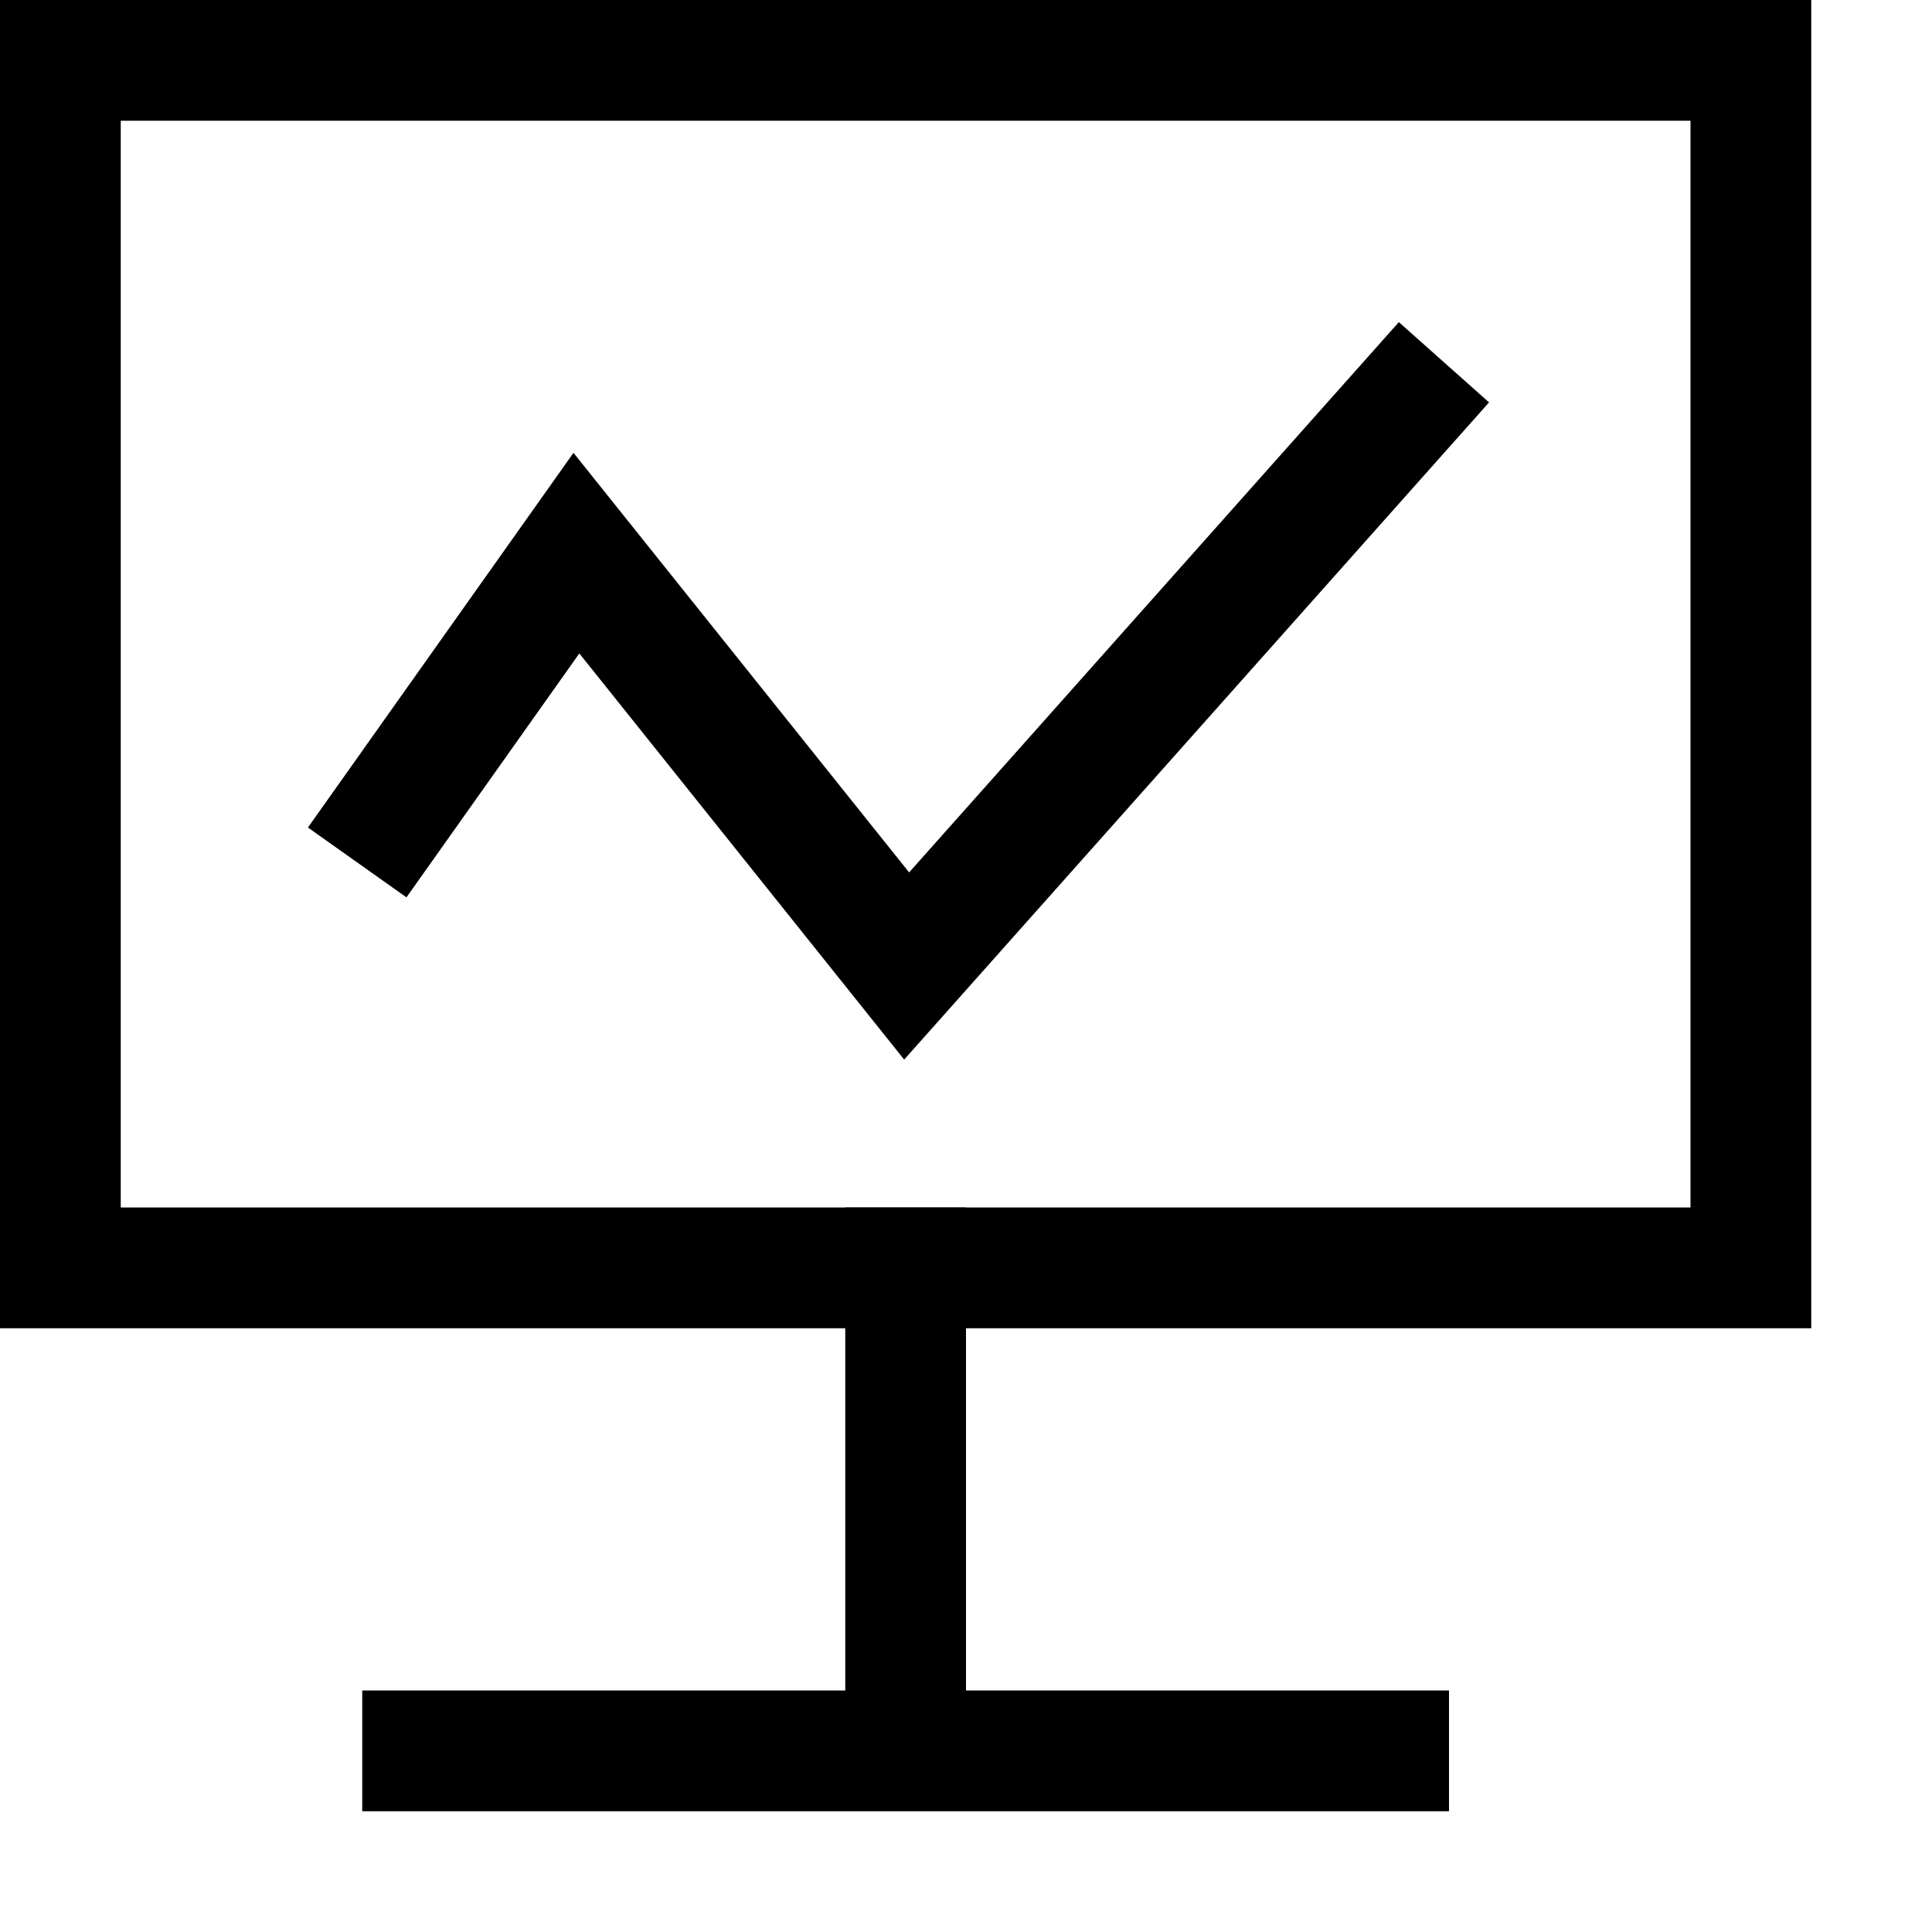
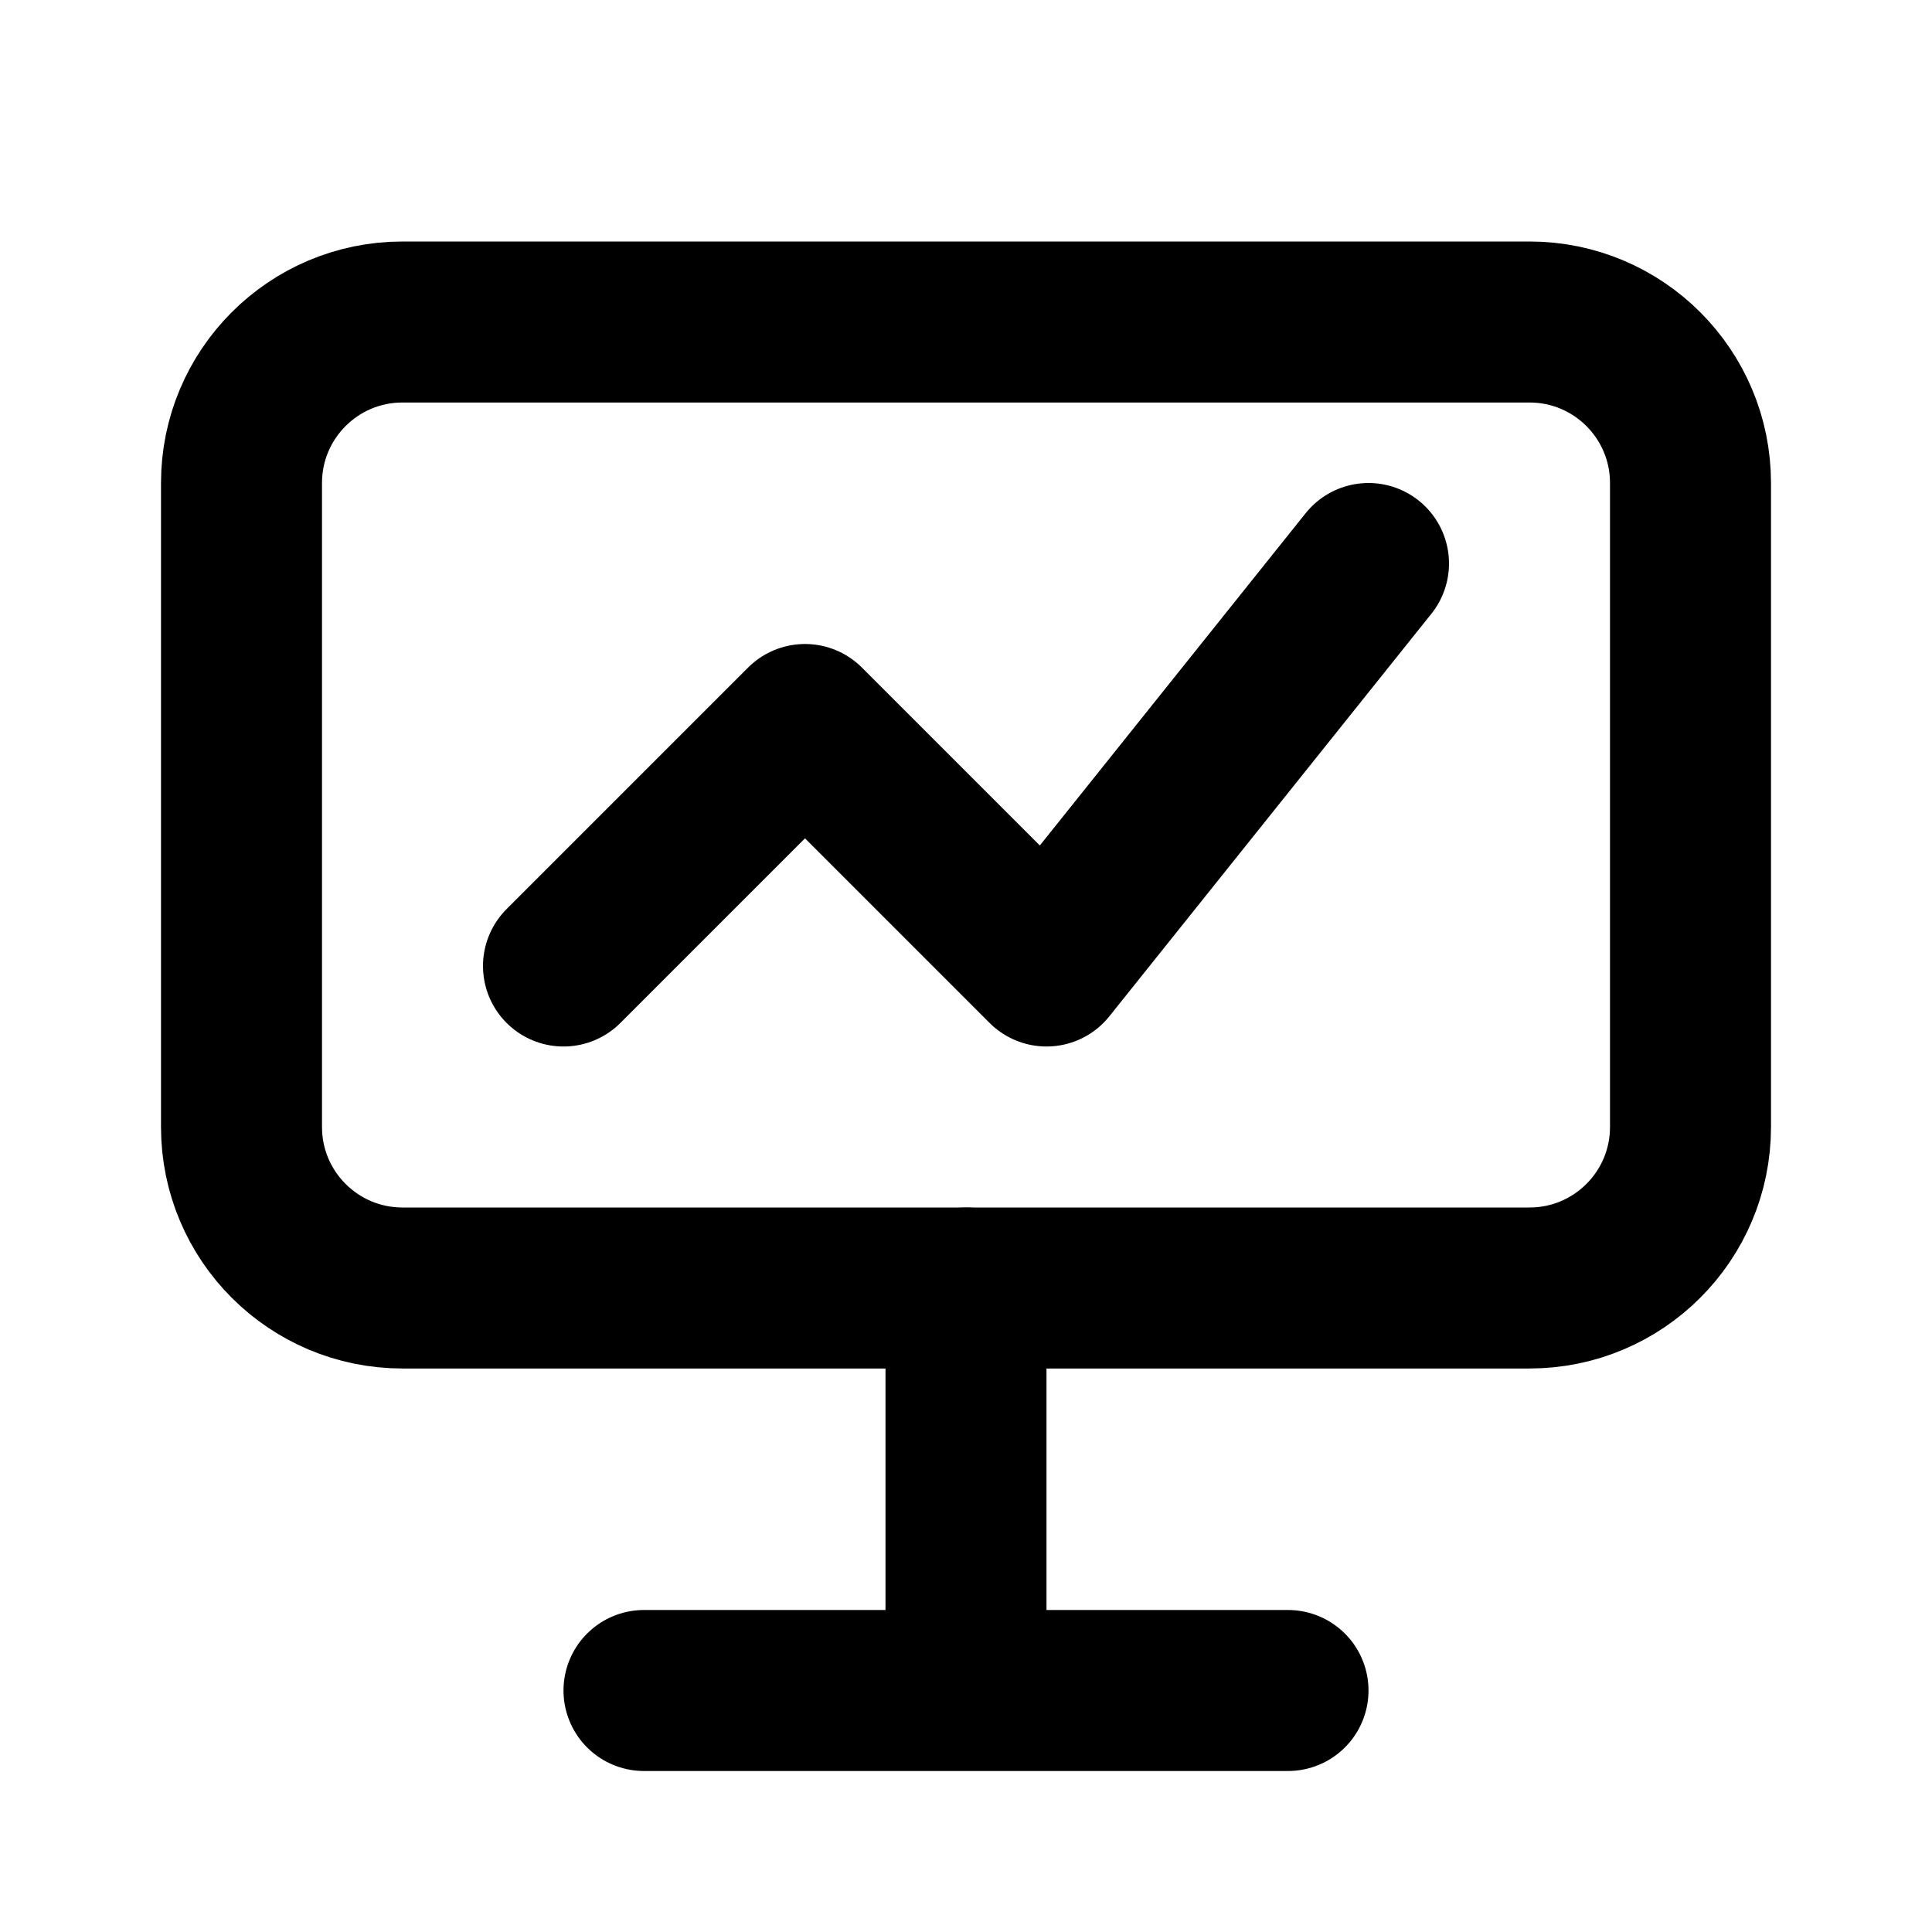
- <svg xmlns="http://www.w3.org/2000/svg" t="1543827393750" class="icon" style="" viewBox="0 0 1024 1024" version="1.1" p-id="4695" width="200" height="200">
-   <defs>
-     <style type="text/css">@font-face { font-family: rbicon; src: url("chrome-extension://dipiagiiohfljcicegpgffpbnjmgjcnf/fonts/rbicon.woff2") format("woff2"); font-weight: normal; font-style: normal; }
- </style>
-   </defs>
-   <path d="M64 64V640H896V64H64zM0 0h960v704H0V0z" p-id="4696" />
-   <path d="M192 896H768v64H192zM448 640H512v256h-64z" p-id="4697" />
-   <path d="M479.232 561.604l309.99-348.331-47.804-42.547-259.567 291.669L303.957 240.009 163.209 438.605l52.224 37.009 91.622-129.28z" p-id="4698" />
+ <svg xmlns="http://www.w3.org/2000/svg" viewBox="0 0 24 24">
+   <rect x="3" y="4" width="18" height="12" rx="2" fill="none" stroke="currentColor" stroke-width="2" />
+   <path d="M8 21h8M12 16v5M7 12l3-3 3 3 4-5" fill="none" stroke="currentColor" stroke-width="2" stroke-linecap="round" stroke-linejoin="round" />
</svg>
